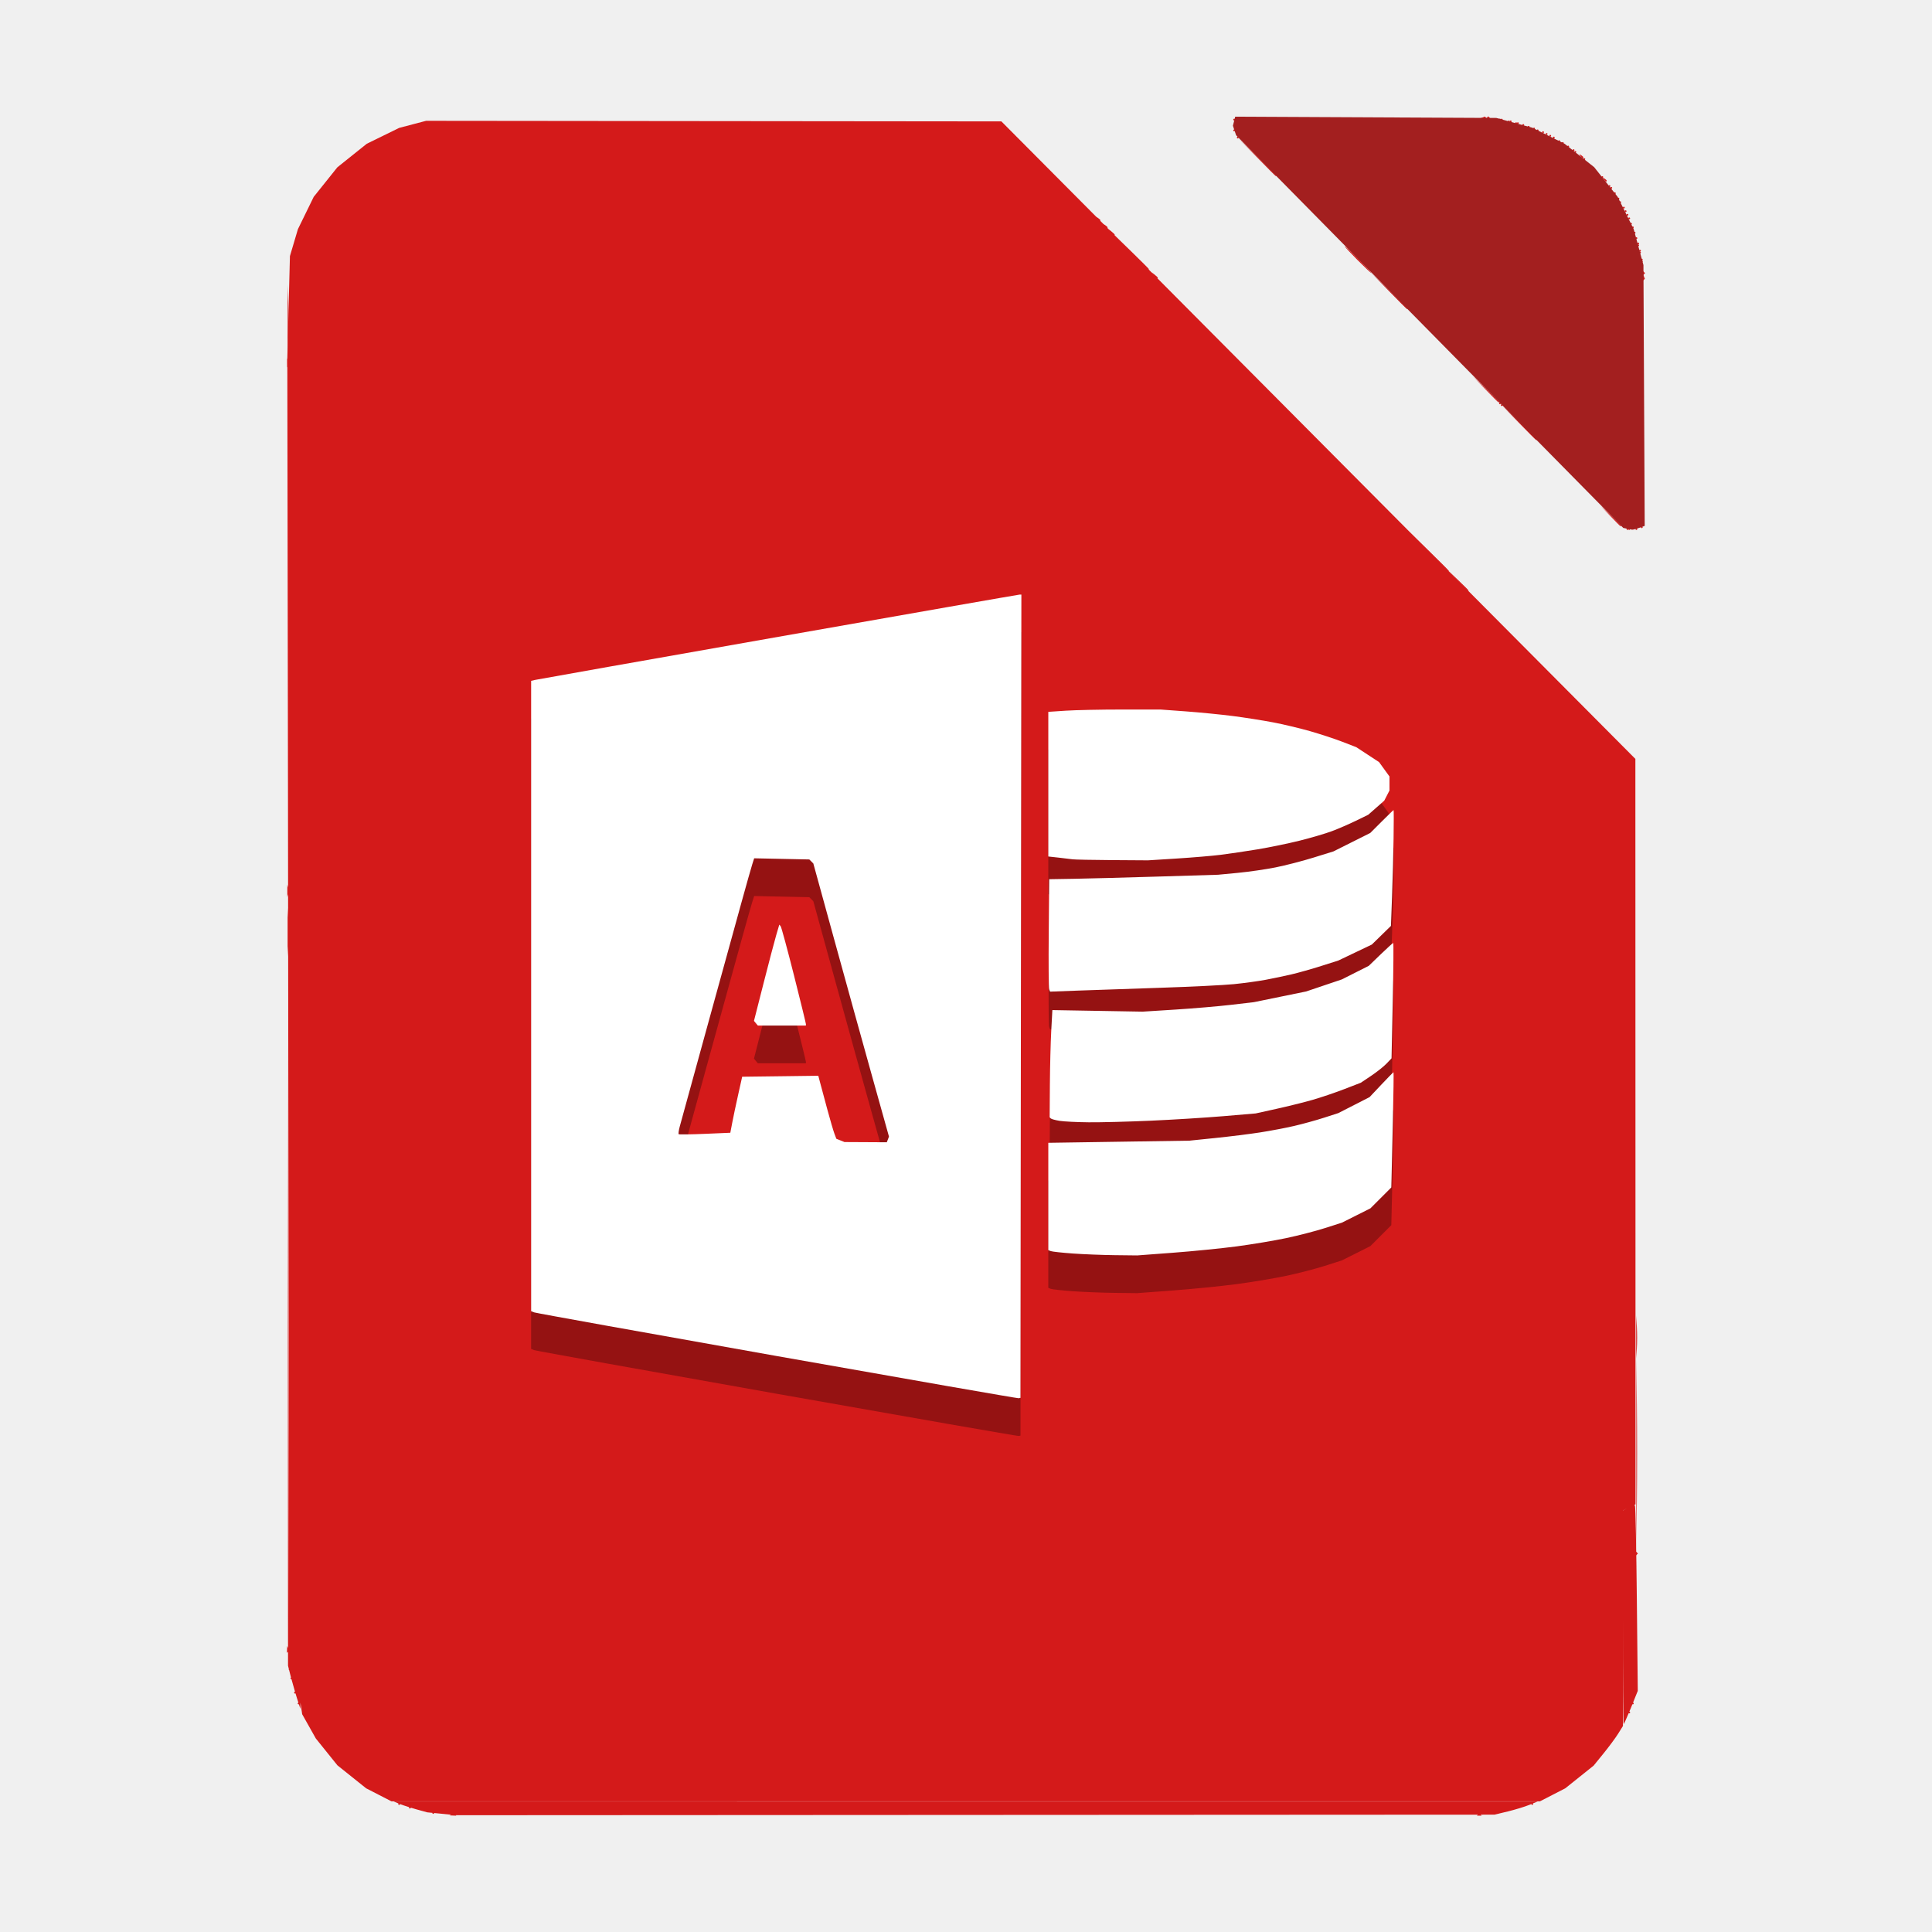
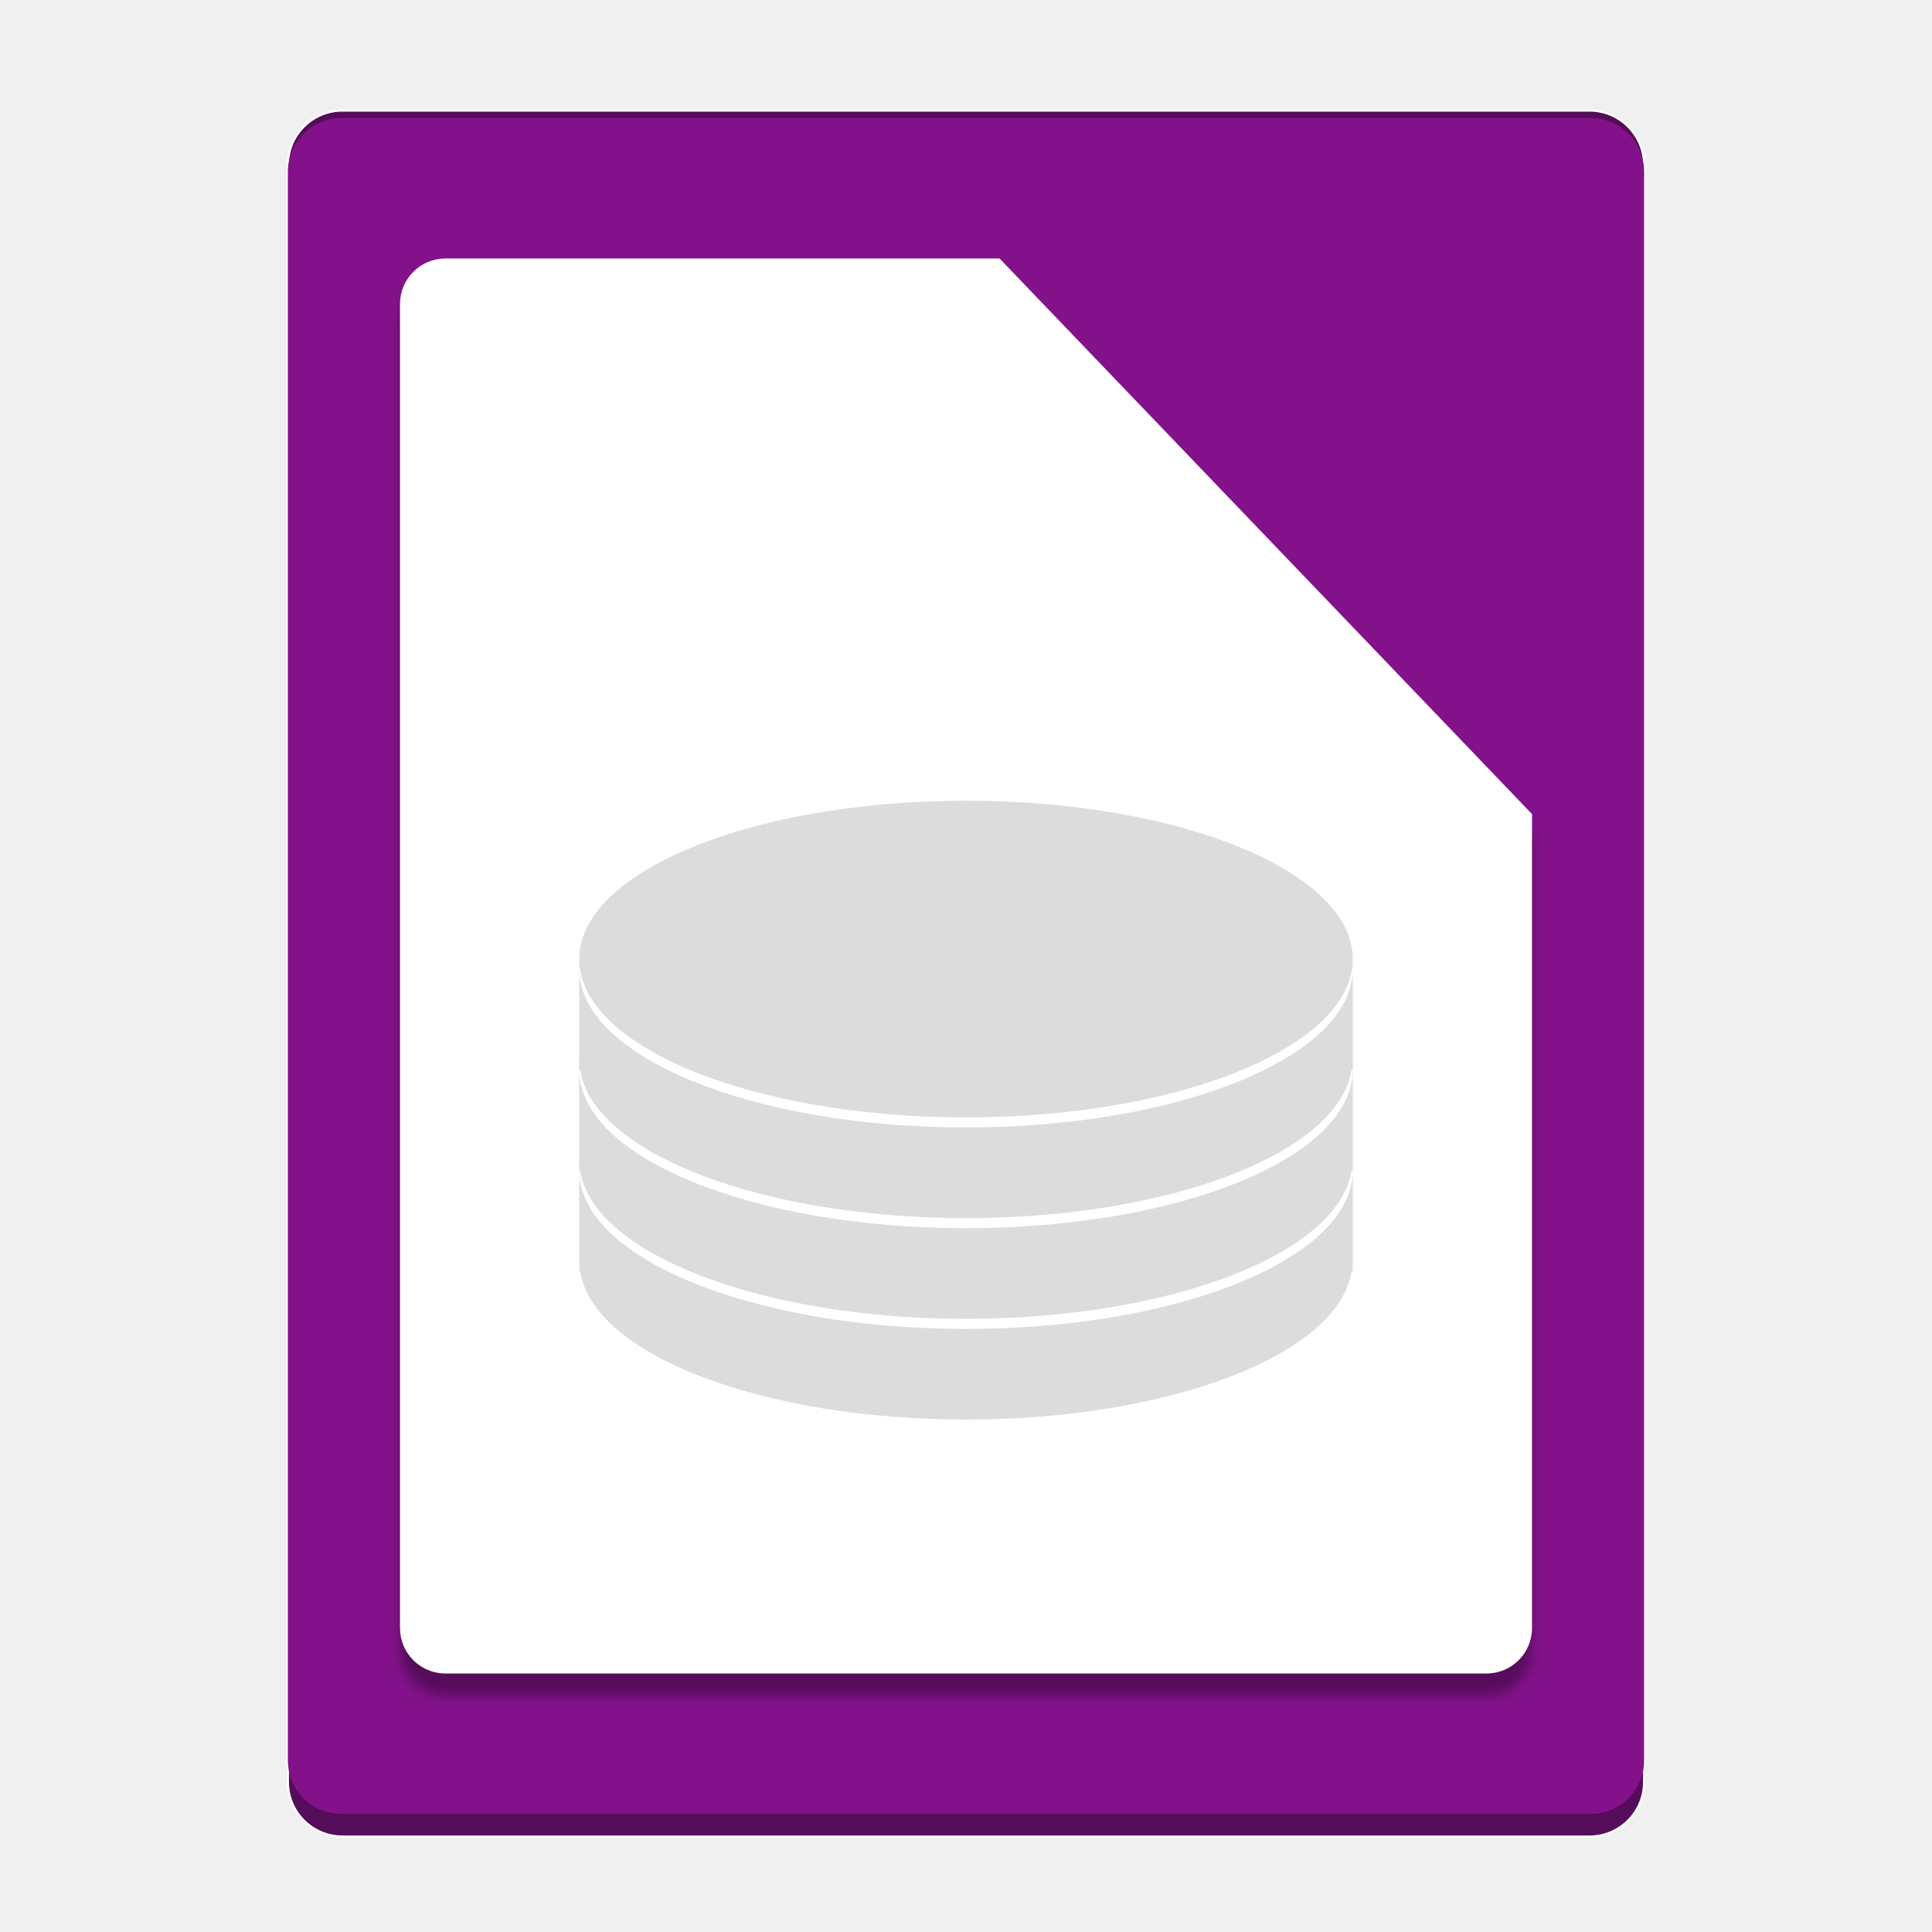
- <svg xmlns="http://www.w3.org/2000/svg" id="svg2997" version="1.1" width="512" height="512" viewBox="0 0 512 512">
-   <defs id="defs3001" />
-   <g id="g3415" transform="matrix(0.4456763,0,0,0.4456763,25.151,28.29332)" style="fill:#d41a1a;fill-opacity:1">
-     <path style="fill:#d41a1a;fill-opacity:1;stroke-width:0.476" d="m 112.916,32.018 -3.57,0.939 -3.568,0.939 -4.283,2.098 -4.283,2.096 -3.908,3.127 -3.906,3.127 -3.127,3.908 -3.129,3.908 -2.094,4.283 -2.094,4.281 -1.059,3.57 -1.059,3.568 -0.348,13.564 -0.346,13.562 0.174,114.451 c 0.015,9.676 0.015,15.705 0.029,25.756 l -0.201,-0.771 0,1.666 0,1.666 0.203,-0.779 c 0.003,2.426 0.003,3.779 0.006,6.209 l -0.133,-2.574 0,6.424 0,6.424 0.141,-2.734 c 0.065,49.381 0.137,104.265 0.141,126.279 l 0.008,51.807 -0.127,-80.805 -0.129,-82.172 0.039,87.801 0.035,83.113 -0.219,-0.547 -0.039,0.914 -0.037,0.912 0.287,-0.289 0.008,-0.008 0.002,3.707 0.217,0.861 c -0.014,0.03 -0.037,0.055 -0.037,0.09 0,0.08 0.047,0.14 0.107,0.184 l 0.434,1.721 c 0.019,0.076 0.055,0.197 0.076,0.277 -0.079,0.039 -0.141,0.104 -0.141,0.197 0,0.131 0.105,0.238 0.236,0.238 0,-1.1e-4 0.016,-0.018 0.018,-0.019 0.277,1.049 0.6,2.192 0.947,3.357 -0.005,-2.7e-4 -0.007,-0.006 -0.012,-0.006 -0.131,0 -0.238,0.107 -0.238,0.238 0,0.131 0.107,0.236 0.238,0.236 0.053,0 0.097,-0.025 0.137,-0.055 0.126,0.417 0.265,0.903 0.375,1.246 l 0.389,1.211 c -0.103,0.026 -0.188,0.106 -0.188,0.217 0,0.131 0.107,0.236 0.238,0.236 0.033,0 0.056,-0.021 0.084,-0.033 l 0.393,1.225 0.02,-1.652 0.455,3.078 1.811,3.215 1.809,3.215 2.863,3.561 2.863,3.559 3.801,3.041 3.801,3.041 3.354,1.727 3.354,1.725 152.188,0 152.188,0 3.354,-1.725 3.354,-1.727 3.758,-3.006 3.756,-3.006 2.631,-3.24 c 1.447,-1.782 3.195,-4.145 3.885,-5.252 l 1.254,-2.014 0,-28.57 c 9.6e-4,15.445 0.085,28.076 0.188,28.076 0.079,0 0.657,-1.3 1.336,-2.914 0.04,0.031 0.086,0.059 0.141,0.059 0.131,0 0.238,-0.107 0.238,-0.238 0,-0.119 -0.093,-0.21 -0.207,-0.227 0.161,-0.386 0.285,-0.661 0.455,-1.082 l 0.355,-0.879 c 0.035,0.02 0.068,0.045 0.111,0.045 0.131,0 0.238,-0.105 0.238,-0.236 10e-6,-0.11 -0.083,-0.19 -0.186,-0.217 l 1.256,-3.115 -0.248,-24.42 c -0.136,-13.431 -0.358,-24.528 -0.492,-24.662 l -0.189,-0.189 0.334,-0.16 -0.021,-98.777 -0.021,-98.779 -84.006,-84.471 -84.006,-84.471 -76.229,-0.076 z m 318.152,367.779 -0.971,0.502 0,-0.039 z m -354.557,30.334 0.008,0.051 -0.008,-0.002 z m 27.838,47.275 1.25,0.533 c -0.032,0.041 -0.06,0.087 -0.06,0.143 0,0.131 0.107,0.238 0.238,0.238 0.125,0 0.223,-0.1 0.232,-0.223 0.548,0.22 1.425,0.513 2.432,0.826 -0.021,0.035 -0.047,0.068 -0.047,0.111 0,0.131 0.107,0.236 0.238,0.236 0.124,0 0.22,-0.097 0.23,-0.219 0.458,0.139 0.911,0.285 1.35,0.406 l 3.008,0.834 1.375,0.135 c -0.002,0.013 -0.016,0.021 -0.016,0.035 0,0.131 0.107,0.236 0.238,0.236 0.127,0 0.228,-0.101 0.234,-0.227 l 2.061,0.201 2.457,0.24 -0.469,0.188 0.912,0.037 0.912,0.037 -0.143,-0.143 0.223,0.021 137.533,-0.074 133.121,-0.072 -0.27,0.268 0.635,0 0.635,0 -0.268,-0.268 3.678,-0.002 0.918,-0.223 c 0.013,0.002 0.021,0.016 0.035,0.016 0.056,0 0.102,-0.026 0.143,-0.059 l 2.418,-0.584 c 1.932,-0.467 4.503,-1.253 5.711,-1.744 l 0.537,-0.219 c 0.007,0.124 0.106,0.227 0.232,0.227 0.131,0 0.238,-0.107 0.238,-0.238 0,-0.059 -0.028,-0.111 -0.065,-0.152 l 1.254,-0.51 -151.572,-0.006 z" id="path3421" transform="matrix(2.243781,0,0,2.243781,-56.43333,-63.48401)" />
-     <path style="opacity:0.3;fill:#000000;fill-opacity:1;stroke:#000000;stroke-width:0;stroke-miterlimit:4;stroke-dasharray:none;stroke-opacity:1" d="m 549.9,312.507 c -0.551,0 -65.059,11.287 -143.352,25.085 -78.293,13.798 -143.433,25.342 -144.755,25.65 l -2.402,0.557 0,187.413 0,187.413 1.867,0.723 c 1.028,0.398 66.014,12.089 144.417,25.983 78.403,13.894 143.032,25.167 143.619,25.05 l 1.069,-0.215 0.267,-238.831 0.272,-238.827 z m 60.797,68.348 c -12.627,6.6e-4 -27.646,0.309 -33.372,0.688 l -10.408,0.692 0,43.009 0,43.004 6.14,0.671 c 3.377,0.368 7.099,0.818 8.274,0.999 1.175,0.181 11.744,0.395 23.489,0.473 l 21.36,0.14 17.082,-1.074 c 9.397,-0.591 21.171,-1.589 26.163,-2.213 4.992,-0.624 14.842,-2.085 21.89,-3.247 7.047,-1.163 18.358,-3.499 25.137,-5.189 6.779,-1.69 15.43,-4.242 19.221,-5.671 3.792,-1.429 10.182,-4.201 14.199,-6.162 l 7.301,-3.563 4.746,-4.181 4.746,-4.176 1.565,-3.028 1.565,-3.028 0,-4.163 0,-4.163 -3.098,-4.282 -3.103,-4.282 -6.775,-4.435 -6.775,-4.439 -8.204,-3.173 c -4.513,-1.745 -13.162,-4.593 -19.221,-6.328 -6.059,-1.735 -16.061,-4.112 -22.227,-5.285 -6.167,-1.173 -16.981,-2.87 -24.029,-3.769 -7.047,-0.899 -19.54,-2.127 -27.762,-2.73 l -14.948,-1.096 z m 161.522,59.784 c -0.136,8.4e-4 -3.31,3.069 -7.056,6.815 l -6.815,6.81 -10.916,5.465 -10.921,5.469 -11.92,3.708 c -6.556,2.039 -16.727,4.664 -22.6,5.833 -5.873,1.169 -15.964,2.628 -22.425,3.243 l -11.745,1.118 -35.769,1.087 c -19.674,0.598 -42.259,1.196 -50.187,1.328 l -14.418,0.237 -0.281,32.022 c -0.156,17.612 -0.042,32.655 0.254,33.429 l 0.539,1.407 16.828,-0.627 c 9.256,-0.344 31.427,-1.103 49.267,-1.687 17.84,-0.584 37.3,-1.549 43.245,-2.143 5.945,-0.594 14.413,-1.754 18.818,-2.581 4.405,-0.827 11.351,-2.284 15.435,-3.239 4.084,-0.954 12.011,-3.196 17.617,-4.978 l 10.194,-3.239 9.961,-4.75 9.957,-4.755 5.688,-5.548 5.684,-5.548 0.657,-17.617 c 0.362,-9.69 0.771,-25.186 0.907,-34.437 0.136,-9.251 0.136,-16.82 0,-16.82 z m -380.207,28.683 16.395,0.342 16.39,0.342 1.196,1.196 1.196,1.201 12.586,45.783 c 6.923,25.182 17.046,61.725 22.495,81.206 l 9.904,35.418 -0.644,1.687 -0.649,1.687 -12.582,-0.07 -12.577,-0.066 -2.419,-0.973 -2.419,-0.969 -1.126,-2.967 c -0.621,-1.631 -2.496,-8.011 -4.163,-14.177 -1.668,-6.167 -3.577,-13.265 -4.242,-15.772 l -1.21,-4.558 -22.631,0.289 -22.631,0.285 -2.388,10.68 c -1.314,5.873 -2.898,13.365 -3.523,16.653 l -1.139,5.978 -15.132,0.649 c -8.324,0.356 -15.334,0.447 -15.579,0.201 -0.246,-0.246 0.032,-2.264 0.622,-4.488 0.59,-2.223 7.893,-28.79 16.228,-59.035 8.335,-30.245 17.548,-63.64 20.47,-74.211 2.922,-10.571 5.821,-20.817 6.442,-22.767 z m 14.948,39.446 -1.836,6.245 c -1.01,3.436 -4.4,16.316 -7.533,28.621 l -5.697,22.372 1.148,1.385 1.153,1.385 14.282,0 14.287,0 0.026,-0.802 c 0.013,-0.44 -3.188,-13.531 -7.117,-29.095 -3.929,-15.563 -7.496,-28.705 -7.928,-29.204 z m 365.057,10.89 c -0.247,5.9e-4 -3.618,3.06 -7.494,6.801 l -7.047,6.806 -7.989,4.027 -7.989,4.032 -10.649,3.594 -10.654,3.594 -15.509,3.173 -15.509,3.173 -13.607,1.591 c -7.484,0.874 -22.368,2.145 -33.074,2.822 l -19.462,1.231 -26.851,-0.465 -26.851,-0.465 -0.666,12.345 c -0.366,6.789 -0.733,21.131 -0.811,31.873 l -0.14,19.532 0.688,0.688 c 0.379,0.378 2.721,1.019 5.206,1.424 2.485,0.405 10.285,0.791 17.332,0.859 7.048,0.068 23.624,-0.359 36.838,-0.947 13.214,-0.587 32.674,-1.8 43.245,-2.695 l 19.221,-1.63 12.279,-2.713 c 6.754,-1.493 16.363,-3.883 21.355,-5.307 4.992,-1.425 13.523,-4.307 18.958,-6.407 l 9.887,-3.821 6.131,-4.102 c 3.374,-2.257 7.491,-5.523 9.146,-7.257 l 3.006,-3.155 0.727,-34.301 c 0.4,-18.867 0.527,-34.301 0.281,-34.301 z m 0.162,76.88 c -0.157,8.1e-4 -3.425,3.326 -7.262,7.393 l -6.972,7.397 -9.291,4.75 -9.291,4.751 -8.541,2.757 c -4.698,1.516 -12.625,3.701 -17.617,4.86 -4.992,1.159 -14.124,2.899 -20.291,3.861 -6.167,0.962 -18.177,2.459 -26.693,3.331 l -15.483,1.586 -41.913,0.631 -41.909,0.635 0,31.913 0,31.917 1.525,0.583 c 0.84,0.322 6.727,0.96 13.082,1.416 6.355,0.455 17.56,0.897 24.901,0.982 l 13.349,0.153 21.355,-1.6 c 11.746,-0.88 28.747,-2.579 37.785,-3.773 9.038,-1.194 22.253,-3.399 29.366,-4.899 7.113,-1.5 17.498,-4.182 23.078,-5.964 l 10.141,-3.243 8.471,-4.251 8.471,-4.251 6.214,-6.21 6.21,-6.214 0.136,-5.158 c 0.074,-2.837 0.431,-18.248 0.798,-34.253 0.366,-16.004 0.538,-29.1 0.381,-29.099 z" id="rect4196-8" />
-     <path style="opacity:1;fill:#ffffff;fill-opacity:1;stroke:#000000;stroke-width:0;stroke-miterlimit:4;stroke-dasharray:none;stroke-opacity:1" d="m 270.229,157.57 c -0.246,0 -28.995,5.03 -63.889,11.18 -34.894,6.149 -63.925,11.294 -64.514,11.432 l -1.07,0.248 0,83.525 0,83.525 0.832,0.322 c 0.458,0.177 29.421,5.388 64.363,11.58 34.942,6.192 63.746,11.216 64.008,11.164 l 0.477,-0.096 0.119,-106.441 0.121,-106.439 z m 27.096,30.461 c -5.627,2.9e-4 -12.321,0.138 -14.873,0.307 l -4.639,0.309 0,19.168 0,19.166 2.736,0.299 c 1.505,0.164 3.164,0.364 3.688,0.445 0.523,0.081 5.234,0.176 10.469,0.211 l 9.52,0.062 7.613,-0.479 c 4.188,-0.263 9.435,-0.708 11.66,-0.986 2.225,-0.278 6.615,-0.929 9.756,-1.447 3.141,-0.518 8.182,-1.559 11.203,-2.312 3.021,-0.753 6.877,-1.89 8.566,-2.527 1.69,-0.637 4.538,-1.872 6.328,-2.746 l 3.254,-1.588 2.115,-1.863 2.115,-1.861 0.697,-1.35 0.697,-1.35 0,-1.855 0,-1.855 -1.381,-1.908 -1.383,-1.908 -3.02,-1.977 -3.02,-1.979 -3.656,-1.414 c -2.011,-0.778 -5.866,-2.047 -8.566,-2.82 -2.7,-0.773 -7.158,-1.833 -9.906,-2.355 -2.748,-0.523 -7.568,-1.279 -10.709,-1.68 -3.141,-0.401 -8.709,-0.948 -12.373,-1.217 l -6.662,-0.488 z m 71.986,26.645 c -0.061,3.7e-4 -1.475,1.368 -3.145,3.037 l -3.037,3.035 -4.865,2.436 -4.867,2.438 -5.312,1.652 c -2.922,0.909 -7.455,2.078 -10.072,2.6 -2.617,0.521 -7.115,1.171 -9.994,1.445 l -5.234,0.498 -15.941,0.484 c -8.768,0.266 -18.834,0.533 -22.367,0.592 l -6.426,0.105 -0.125,14.271 c -0.069,7.849 -0.019,14.554 0.113,14.898 l 0.24,0.627 7.5,-0.279 c 4.125,-0.153 14.006,-0.492 21.957,-0.752 7.951,-0.26 16.624,-0.69 19.273,-0.955 2.65,-0.265 6.424,-0.782 8.387,-1.15 1.963,-0.368 5.059,-1.018 6.879,-1.443 1.82,-0.425 5.353,-1.424 7.852,-2.219 l 4.543,-1.443 4.439,-2.117 4.438,-2.119 2.535,-2.473 2.533,-2.473 0.293,-7.852 c 0.161,-4.319 0.344,-11.225 0.404,-15.348 0.061,-4.123 0.061,-7.496 0,-7.496 z m -169.449,12.783 7.307,0.152 7.305,0.152 0.533,0.533 0.533,0.535 5.609,20.404 c 3.085,11.223 7.597,27.509 10.025,36.191 l 4.414,15.785 -0.287,0.752 -0.289,0.752 -5.607,-0.031 -5.605,-0.029 -1.078,-0.434 -1.078,-0.432 -0.502,-1.322 c -0.277,-0.727 -1.112,-3.57 -1.855,-6.318 -0.743,-2.748 -1.594,-5.912 -1.891,-7.029 l -0.539,-2.031 -10.086,0.129 -10.086,0.127 -1.064,4.76 c -0.586,2.617 -1.292,5.957 -1.57,7.422 l -0.508,2.664 -6.744,0.289 c -3.71,0.159 -6.834,0.199 -6.943,0.09 -0.109,-0.109 0.014,-1.009 0.277,-2 0.263,-0.991 3.518,-12.831 7.232,-26.311 3.715,-13.48 7.821,-28.363 9.123,-33.074 1.302,-4.711 2.594,-9.278 2.871,-10.146 z m 6.662,17.58 -0.818,2.783 c -0.45,1.531 -1.961,7.272 -3.357,12.756 l -2.539,9.971 0.512,0.617 0.514,0.617 6.365,0 6.367,0 0.012,-0.357 c 0.006,-0.196 -1.421,-6.031 -3.172,-12.967 -1.751,-6.936 -3.341,-12.793 -3.533,-13.016 z m 162.697,4.854 c -0.11,2.6e-4 -1.612,1.364 -3.34,3.031 l -3.141,3.033 -3.561,1.795 -3.561,1.797 -4.746,1.602 -4.748,1.602 -6.912,1.414 -6.912,1.414 -6.064,0.709 c -3.336,0.39 -9.969,0.956 -14.74,1.258 l -8.674,0.549 -11.967,-0.207 -11.967,-0.207 -0.297,5.502 c -0.163,3.026 -0.327,9.418 -0.361,14.205 l -0.062,8.705 0.307,0.307 c 0.169,0.169 1.213,0.454 2.32,0.635 1.108,0.18 4.584,0.353 7.725,0.383 3.141,0.03 10.529,-0.16 16.418,-0.422 5.889,-0.262 14.562,-0.802 19.273,-1.201 l 8.566,-0.727 5.473,-1.209 c 3.01,-0.666 7.293,-1.73 9.518,-2.365 2.225,-0.635 6.027,-1.919 8.449,-2.855 l 4.406,-1.703 2.732,-1.828 c 1.504,-1.006 3.339,-2.462 4.076,-3.234 l 1.34,-1.406 0.324,-15.287 c 0.178,-8.408 0.235,-15.287 0.125,-15.287 z m 0.072,34.264 c -0.07,3.6e-4 -1.527,1.482 -3.236,3.295 l -3.107,3.297 -4.141,2.117 -4.141,2.117 -3.807,1.229 c -2.094,0.676 -5.627,1.649 -7.852,2.166 -2.225,0.517 -6.295,1.292 -9.043,1.721 -2.748,0.429 -8.101,1.096 -11.896,1.484 l -6.9,0.707 -18.68,0.281 -18.678,0.283 0,14.223 0,14.225 0.68,0.26 c 0.374,0.144 2.998,0.428 5.83,0.631 2.832,0.203 7.826,0.4 11.098,0.438 l 5.949,0.068 9.518,-0.713 c 5.235,-0.392 12.812,-1.149 16.84,-1.682 4.028,-0.532 9.918,-1.515 13.088,-2.184 3.17,-0.669 7.799,-1.864 10.285,-2.658 l 4.52,-1.445 3.775,-1.895 3.775,-1.895 2.77,-2.768 2.768,-2.77 0.061,-2.299 c 0.033,-1.264 0.192,-8.133 0.355,-15.266 0.163,-7.133 0.24,-12.969 0.17,-12.969 z" id="rect4196" transform="matrix(2.243781,0,0,2.243781,-56.43333,-63.48401)" />
-     <path style="fill:#d41a1a;fill-opacity:1;stroke-width:1.068" d="m 916.873,738.317 -0.384,6.098 0.004,-12.814 0.004,-12.814 0.38,6.716 c 0.209,3.694 0.207,9.46 -0.004,12.814 z M 816.476,287.932 c -0.167,0 -2.93,-2.763 -6.14,-6.14 l -5.836,-6.14 6.14,5.836 c 3.377,3.21 6.14,5.973 6.14,6.14 0,0.167 -0.137,0.303 -0.303,0.303 z m 94.803,-36.305 c -0.294,0 -0.534,-0.24 -0.534,-0.534 0,-0.294 0.24,-0.534 0.534,-0.534 0.294,0 0.534,0.24 0.534,0.534 0,0.294 -0.24,0.534 -0.534,0.534 z m 8.542,-1.068 c -0.294,0 -0.534,-0.24 -0.534,-0.534 0,-0.294 0.24,-0.534 0.534,-0.534 0.294,0 0.534,0.24 0.534,0.534 0,0.294 -0.24,0.534 -0.534,0.534 z m -12.583,-1.068 c -0.167,0 -2.93,-2.763 -6.14,-6.14 l -5.836,-6.14 6.14,5.836 c 3.377,3.21 6.14,5.973 6.14,6.14 0,0.167 -0.137,0.303 -0.303,0.303 z m -70.705,-71.542 c -0.294,0 -0.534,-0.24 -0.534,-0.534 0,-0.294 0.24,-0.534 0.534,-0.534 0.294,0 0.534,0.24 0.534,0.534 0,0.294 -0.24,0.534 -0.534,0.534 z m -1.897,-2.136 c -0.163,0 -3.646,-3.484 -7.742,-7.742 l -7.446,-7.742 7.742,7.446 c 4.258,4.095 7.742,7.579 7.742,7.742 0,0.163 -0.133,0.296 -0.296,0.296 z M 631.648,102.136 c -0.222,0 -1.063,-0.841 -1.869,-1.869 l -1.465,-1.869 1.869,1.465 c 1.028,0.806 1.869,1.647 1.869,1.869 0,0.222 -0.181,0.403 -0.403,0.403 z m 289.42,-2.492 -0.712,0.712 0,-1.424 0,-1.424 0.712,0.712 0.712,0.712 -0.712,0.712 z M 759.065,98.932 c -0.294,0 -4.114,-3.604 -8.489,-8.008 -4.375,-4.405 -7.715,-8.008 -7.421,-8.008 0.294,0 4.114,3.604 8.489,8.008 4.375,4.405 7.715,8.008 7.421,8.008 z M 626.424,96.797 c -0.158,0 -4.843,-4.685 -10.411,-10.411 l -10.123,-10.411 10.411,10.123 c 5.726,5.568 10.411,10.253 10.411,10.411 0,0.158 -0.13,0.288 -0.288,0.288 z M 919.822,91.458 c -0.294,0 -0.534,-0.24 -0.534,-0.534 0,-0.294 0.24,-0.534 0.534,-0.534 0.294,0 0.534,0.24 0.534,0.534 0,0.294 -0.24,0.534 -0.534,0.534 z m -1.068,-5.339 c -0.294,0 -0.534,-0.24 -0.534,-0.534 0,-0.294 0.24,-0.534 0.534,-0.534 0.294,0 0.534,0.24 0.534,0.534 0,0.294 -0.24,0.534 -0.534,0.534 z m -1.068,-4.271 c -0.294,0 -0.534,-0.24 -0.534,-0.534 0,-0.294 0.24,-0.534 0.534,-0.534 0.294,0 0.534,0.24 0.534,0.534 0,0.294 -0.24,0.534 -0.534,0.534 z m -1.068,-3.203 c -0.294,0 -0.534,-0.24 -0.534,-0.534 0,-0.294 0.24,-0.534 0.534,-0.534 0.294,0 0.534,0.24 0.534,0.534 0,0.294 -0.24,0.534 -0.534,0.534 z m -1.068,-3.203 c -0.294,0 -0.534,-0.24 -0.534,-0.534 0,-0.294 0.24,-0.534 0.534,-0.534 0.294,0 0.534,0.24 0.534,0.534 0,0.294 -0.24,0.534 -0.534,0.534 z m -1.068,-3.203 c -0.294,0 -0.534,-0.24 -0.534,-0.534 0,-0.294 0.24,-0.534 0.534,-0.534 0.294,0 0.534,0.24 0.534,0.534 0,0.294 -0.24,0.534 -0.534,0.534 z m -2.136,-5.339 c -0.294,0 -0.534,-0.24 -0.534,-0.534 0,-0.294 0.24,-0.534 0.534,-0.534 0.294,0 0.534,0.24 0.534,0.534 0,0.294 -0.24,0.534 -0.534,0.534 z m -1.068,-2.136 c -0.294,0 -0.534,-0.24 -0.534,-0.534 0,-0.294 0.24,-0.534 0.534,-0.534 0.294,0 0.534,0.24 0.534,0.534 0,0.294 -0.24,0.534 -0.534,0.534 z m -1.068,-2.136 c -0.294,0 -0.534,-0.24 -0.534,-0.534 0,-0.294 0.24,-0.534 0.534,-0.534 0.294,0 0.534,0.24 0.534,0.534 0,0.294 -0.24,0.534 -0.534,0.534 z m -1.068,-2.136 c -0.294,0 -0.534,-0.24 -0.534,-0.534 0,-0.294 0.24,-0.534 0.534,-0.534 0.294,0 0.534,0.24 0.534,0.534 0,0.294 -0.24,0.534 -0.534,0.534 z m -3.203,-5.339 c -0.294,0 -0.534,-0.24 -0.534,-0.534 0,-0.294 0.24,-0.534 0.534,-0.534 0.294,0 0.534,0.24 0.534,0.534 0,0.294 -0.24,0.534 -0.534,0.534 z m -2.136,-3.203 c -0.294,0 -0.534,-0.24 -0.534,-0.534 0,-0.294 0.24,-0.534 0.534,-0.534 0.294,0 0.534,0.24 0.534,0.534 0,0.294 -0.24,0.534 -0.534,0.534 z m -2.136,-3.203 c -0.294,0 -0.534,-0.24 -0.534,-0.534 0,-0.294 0.24,-0.534 0.534,-0.534 0.294,0 0.534,0.24 0.534,0.534 0,0.294 -0.24,0.534 -0.534,0.534 z m -3.14,-4.271 c -0.259,0 -0.814,-0.555 -1.233,-1.233 l -0.762,-1.233 1.233,0.762 c 0.678,0.419 1.233,0.974 1.233,1.233 0,0.259 -0.212,0.471 -0.471,0.471 z M 884.648,30.593 c -0.259,0 -0.814,-0.555 -1.233,-1.233 l -0.762,-1.233 1.233,0.762 c 0.678,0.419 1.233,0.974 1.233,1.233 0,0.259 -0.212,0.471 -0.471,0.471 z m -5.402,-4.271 c -0.294,0 -0.534,-0.24 -0.534,-0.534 0,-0.294 0.24,-0.534 0.534,-0.534 0.294,0 0.534,0.24 0.534,0.534 0,0.294 -0.24,0.534 -0.534,0.534 z m -3.203,-2.136 c -0.294,0 -0.534,-0.24 -0.534,-0.534 0,-0.294 0.24,-0.534 0.534,-0.534 0.294,0 0.534,0.24 0.534,0.534 0,0.294 -0.24,0.534 -0.534,0.534 z m -3.203,-2.136 c -0.294,0 -0.534,-0.24 -0.534,-0.534 0,-0.294 0.24,-0.534 0.534,-0.534 0.294,0 0.534,0.24 0.534,0.534 0,0.294 -0.24,0.534 -0.534,0.534 z m -193.271,-3.203 c -0.294,0 -0.534,-0.24 -0.534,-0.534 0,-0.294 0.24,-0.534 0.534,-0.534 0.294,0 0.534,0.24 0.534,0.534 0,0.294 -0.24,0.534 -0.534,0.534 z m 187.932,0 c -0.294,0 -0.534,-0.24 -0.534,-0.534 0,-0.294 0.24,-0.534 0.534,-0.534 0.294,0 0.534,0.24 0.534,0.534 0,0.294 -0.24,0.534 -0.534,0.534 z m -2.136,-1.068 c -0.294,0 -0.534,-0.24 -0.534,-0.534 0,-0.294 0.24,-0.534 0.534,-0.534 0.294,0 0.534,0.24 0.534,0.534 0,0.294 -0.24,0.534 -0.534,0.534 z m -2.136,-1.068 c -0.294,0 -0.534,-0.24 -0.534,-0.534 0,-0.294 0.24,-0.534 0.534,-0.534 0.294,0 0.534,0.24 0.534,0.534 0,0.294 -0.24,0.534 -0.534,0.534 z m -2.136,-1.068 c -0.294,0 -0.534,-0.24 -0.534,-0.534 0,-0.294 0.24,-0.534 0.534,-0.534 0.294,0 0.534,0.24 0.534,0.534 0,0.294 -0.24,0.534 -0.534,0.534 z m -5.339,-2.136 c -0.294,0 -0.534,-0.24 -0.534,-0.534 0,-0.294 0.24,-0.534 0.534,-0.534 0.294,0 0.534,0.24 0.534,0.534 0,0.294 -0.24,0.534 -0.534,0.534 z m -3.203,-1.068 c -0.294,0 -0.534,-0.24 -0.534,-0.534 0,-0.294 0.24,-0.534 0.534,-0.534 0.294,0 0.534,0.24 0.534,0.534 0,0.294 -0.24,0.534 -0.534,0.534 z m -3.203,-1.068 c -0.294,0 -0.534,-0.24 -0.534,-0.534 0,-0.294 0.24,-0.534 0.534,-0.534 0.294,0 0.534,0.24 0.534,0.534 0,0.294 -0.24,0.534 -0.534,0.534 z m -3.203,-1.068 c -0.294,0 -0.534,-0.24 -0.534,-0.534 0,-0.294 0.24,-0.534 0.534,-0.534 0.294,0 0.534,0.24 0.534,0.534 0,0.294 -0.24,0.534 -0.534,0.534 z m -4.271,-1.068 c -0.294,0 -0.534,-0.24 -0.534,-0.534 0,-0.294 0.24,-0.534 0.534,-0.534 0.294,0 0.534,0.24 0.534,0.534 0,0.294 -0.24,0.534 -0.534,0.534 z M 677.432,8.169 c -0.294,0 -0.534,-0.24 -0.534,-0.534 0,-0.294 0.24,-0.534 0.534,-0.534 0.294,0 0.534,0.24 0.534,0.534 0,0.294 -0.24,0.534 -0.534,0.534 z m 159.102,0 c -0.294,0 -0.534,-0.24 -0.534,-0.534 0,-0.294 0.24,-0.534 0.534,-0.534 0.294,0 0.534,0.24 0.534,0.534 0,0.294 -0.24,0.534 -0.534,0.534 z m -8.008,-1.068 -1.424,0 0.712,-0.712 0.712,-0.712 0.712,0.712 0.712,0.712 -1.424,0 z" id="path3427" />
-     <path style="fill:#d41a1a;fill-opacity:1;stroke-width:1.068" d="m 916.797,860.983 -0.712,0.712 0,-1.424 0,-1.424 0.712,0.712 0.712,0.712 -0.712,0.712 z m 0.088,-31.945 -0.303,28.564 0,-57.127 0,-57.127 0.303,28.564 c 0.166,15.71 0.166,41.417 0,57.127 z M 804.749,276.186 c -0.157,0 -5.563,-5.406 -12.013,-12.013 l -11.728,-12.013 12.013,11.728 c 6.607,6.45 12.013,11.856 12.013,12.013 0,0.157 -0.128,0.285 -0.285,0.285 z m 107.599,-24.559 c -0.294,0 -0.534,-0.24 -0.534,-0.534 0,-0.294 0.24,-0.534 0.534,-0.534 0.294,0 0.534,0.24 0.534,0.534 0,0.294 -0.24,0.534 -0.534,0.534 z m 4.271,0 c -0.294,0 -0.534,-0.24 -0.534,-0.534 0,-0.294 0.24,-0.534 0.534,-0.534 0.294,0 0.534,0.24 0.534,0.534 0,0.294 -0.24,0.534 -0.534,0.534 z M 857.068,198.237 c -0.158,0 -4.843,-4.685 -10.411,-10.411 l -10.123,-10.411 10.411,10.123 c 5.726,5.568 10.411,10.253 10.411,10.411 0,0.158 -0.13,0.288 -0.288,0.288 z m -21.602,-21.356 c -0.294,0 -0.534,-0.24 -0.534,-0.534 0,-0.294 0.24,-0.534 0.534,-0.534 0.294,0 0.534,0.24 0.534,0.534 0,0.294 -0.24,0.534 -0.534,0.534 z m -720.589,-23.225 -0.539,1.335 0,-2.67 0,-2.669 0.539,1.335 0.539,1.335 -0.539,1.335 z m 0.09,-16.074 -0.347,11.002 -0.002,-21.356 -0.002,-21.356 0.348,10.354 c 0.192,5.695 0.192,15.305 0.002,21.356 z m 665.221,-17.295 c -0.158,0 -5.083,-4.925 -10.945,-10.945 L 758.585,98.398 769.53,109.056 c 6.02,5.862 10.945,10.787 10.945,10.945 0,0.158 -0.129,0.287 -0.287,0.287 z m 140.813,-17.374 -0.645,0.645 0.084,-2.047 0.084,-2.047 0.561,1.401 0.561,1.401 -0.645,0.645 z M 919.822,92.525 c -0.294,0 -0.534,-0.24 -0.534,-0.534 0,-0.294 0.24,-0.534 0.534,-0.534 0.294,0 0.534,0.24 0.534,0.534 0,0.294 -0.24,0.534 -0.534,0.534 z m -1.068,-5.339 c -0.294,0 -0.534,-0.24 -0.534,-0.534 0,-0.294 0.24,-0.534 0.534,-0.534 0.294,0 0.534,0.24 0.534,0.534 0,0.294 -0.24,0.534 -0.534,0.534 z m -1.068,-4.271 c -0.294,0 -0.534,-0.24 -0.534,-0.534 0,-0.294 0.24,-0.534 0.534,-0.534 0.294,0 0.534,0.24 0.534,0.534 0,0.294 -0.24,0.534 -0.534,0.534 z M 606.021,76.508 c -0.222,0 -1.063,-0.841 -1.869,-1.869 l -1.465,-1.869 1.869,1.465 c 1.028,0.806 1.869,1.647 1.869,1.869 0,0.222 -0.181,0.403 -0.403,0.403 z m -4.339,-4.271 c -0.259,0 -0.814,-0.555 -1.233,-1.233 l -0.762,-1.233 1.233,0.762 c 0.678,0.419 1.233,0.974 1.233,1.233 0,0.259 -0.212,0.471 -0.471,0.471 z M 913.415,70.102 c -0.294,0 -0.534,-0.24 -0.534,-0.534 0,-0.294 0.24,-0.534 0.534,-0.534 0.294,0 0.534,0.24 0.534,0.534 0,0.294 -0.24,0.534 -0.534,0.534 z m -316.005,-2.136 c -0.259,0 -0.814,-0.555 -1.233,-1.233 l -0.762,-1.233 1.233,0.762 c 0.678,0.419 1.233,0.974 1.233,1.233 0,0.259 -0.212,0.471 -0.471,0.471 z M 907.009,57.288 c -0.294,0 -0.534,-0.24 -0.534,-0.534 0,-0.294 0.24,-0.534 0.534,-0.534 0.294,0 0.534,0.24 0.534,0.534 0,0.294 -0.24,0.534 -0.534,0.534 z m -6.407,-9.61 c -0.294,0 -0.534,-0.24 -0.534,-0.534 0,-0.294 0.24,-0.534 0.534,-0.534 0.294,0 0.534,0.24 0.534,0.534 0,0.294 -0.24,0.534 -0.534,0.534 z m -4.271,-5.339 c -0.294,0 -0.534,-0.24 -0.534,-0.534 0,-0.294 0.24,-0.534 0.534,-0.534 0.294,0 0.534,0.24 0.534,0.534 0,0.294 -0.24,0.534 -0.534,0.534 z M 702.239,41.271 c -0.157,0 -5.323,-5.165 -11.479,-11.479 l -11.193,-11.479 11.479,11.193 c 6.313,6.156 11.479,11.321 11.479,11.479 0,0.157 -0.129,0.286 -0.286,0.286 z m 183.413,-9.61 c -0.294,0 -0.534,-0.24 -0.534,-0.534 0,-0.294 0.24,-0.534 0.534,-0.534 0.294,0 0.534,0.24 0.534,0.534 0,0.294 -0.24,0.534 -0.534,0.534 z m -5.339,-4.271 c -0.294,0 -0.534,-0.24 -0.534,-0.534 0,-0.294 0.24,-0.534 0.534,-0.534 0.294,0 0.534,0.24 0.534,0.534 0,0.294 -0.24,0.534 -0.534,0.534 z m -9.61,-6.407 c -0.294,0 -0.534,-0.24 -0.534,-0.534 0,-0.294 0.24,-0.534 0.534,-0.534 0.294,0 0.534,0.24 0.534,0.534 0,0.294 -0.24,0.534 -0.534,0.534 z m -193.271,-6.407 c -0.294,0 -0.534,-0.24 -0.534,-0.534 0,-0.294 0.24,-0.534 0.534,-0.534 0.294,0 0.534,0.24 0.534,0.534 0,0.294 -0.24,0.534 -0.534,0.534 z m 180.458,0 c -0.294,0 -0.534,-0.24 -0.534,-0.534 0,-0.294 0.24,-0.534 0.534,-0.534 0.294,0 0.534,0.24 0.534,0.534 0,0.294 -0.24,0.534 -0.534,0.534 z m -12.814,-4.271 c -0.294,0 -0.534,-0.24 -0.534,-0.534 0,-0.294 0.24,-0.534 0.534,-0.534 0.294,0 0.534,0.24 0.534,0.534 0,0.294 -0.24,0.534 -0.534,0.534 z m -4.271,-1.068 c -0.294,0 -0.534,-0.24 -0.534,-0.534 0,-0.294 0.24,-0.534 0.534,-0.534 0.294,0 0.534,0.24 0.534,0.534 0,0.294 -0.24,0.534 -0.534,0.534 z m -5.339,-1.068 c -0.294,0 -0.534,-0.24 -0.534,-0.534 0,-0.294 0.24,-0.534 0.534,-0.534 0.294,0 0.534,0.24 0.534,0.534 0,0.294 -0.24,0.534 -0.534,0.534 z m -9.699,-1.152 -2.047,-0.084 1.401,-0.561 1.401,-0.561 0.645,0.645 0.645,0.645 -2.047,-0.084 z" id="path3423" />
-     <path style="fill:#a31f1f;fill-opacity:1;stroke-width:1.068" d="m 914.057,251.482 c -0.353,-0.08 -1.684,-0.349 -2.958,-0.597 L 908.783,250.433 793.677,133.679 678.571,16.924 l -0.941,-2.822 -0.941,-2.822 0.674,-2.687 0.674,-2.687 77.646,0.375 77.646,0.375 10.678,2.897 10.678,2.897 9.61,4.772 9.61,4.772 8.808,6.97 8.808,6.97 6.97,8.808 6.97,8.808 4.772,9.61 4.772,9.61 2.897,10.678 2.897,10.678 0.374,77.556 0.374,77.556 -3.426,1.194 c -1.884,0.657 -3.714,1.129 -4.067,1.049 z" id="path3417" />
-   </g>
+ <svg xmlns="http://www.w3.org/2000/svg" id="svg3037" version="1.1" width="512" height="512" viewBox="0 0 512 512">
+   <defs id="defs3041">
+     <filter style="color-interpolation-filters:sRGB" id="filter4262" x="-0.014" width="1.027" y="-0.011" height="1.022">
+       <feGaussianBlur stdDeviation="1.685" id="feGaussianBlur4264" />
+     </filter>
+   </defs>
+   <rect style="opacity:1;fill:#550c5a;fill-opacity:1;fill-rule:evenodd;stroke:#ffffff;stroke-width:0.58;stroke-linecap:round;stroke-linejoin:round;stroke-miterlimit:4;stroke-dasharray:none;stroke-opacity:1" id="rect4136-9" width="359.42" height="457.42" x="76.29" y="29.29" ry="14.462" />
+   <rect style="opacity:1;fill:#83128a;fill-opacity:1;fill-rule:evenodd;stroke:none;stroke-width:0.575;stroke-linecap:round;stroke-linejoin:round;stroke-miterlimit:4;stroke-dasharray:none;stroke-opacity:1" id="rect4136" width="359.425" height="449.425" x="76.288" y="31.288" ry="14.209" />
+   <path style="opacity:1;fill:#550c5a;fill-opacity:1;fill-rule:evenodd;stroke:none;stroke-width:0.479;stroke-linecap:round;stroke-linejoin:round;stroke-miterlimit:4;stroke-dasharray:none;stroke-opacity:1;filter:url(#filter4262)" d="m 118.08,74.74 c -6.56,0 -11.84,5.28 -11.84,11.84 l 0,350.84 c 0,6.56 5.28,11.84 11.84,11.84 l 275.84,0 c 6.56,0 11.84,-5.28 11.84,-11.84 l 0,-215.584 -140.967,-147.096 -146.713,0 z" id="rect4136-6-2" />
+   <path style="opacity:1;fill:#ffffff;fill-opacity:1;fill-rule:evenodd;stroke:#ffffff;stroke-width:0.479;stroke-linecap:round;stroke-linejoin:round;stroke-miterlimit:4;stroke-dasharray:none;stroke-opacity:1" d="M 118.08 68.74 C 111.52 68.74 106.24 74.02 106.24 80.58 L 106.24 431.42 C 106.24 437.98 111.52 443.26 118.08 443.26 L 393.92 443.26 C 400.48 443.26 405.76 437.98 405.76 431.42 L 405.76 215.836 L 264.793 68.74 L 118.08 68.74 z " id="rect4136-6" />
+   <path style="opacity:1;fill:#dcdcdc;fill-opacity:1;fill-rule:evenodd;stroke:none;stroke-width:0.5;stroke-linecap:round;stroke-linejoin:round;stroke-miterlimit:4;stroke-dasharray:none;stroke-opacity:1" d="m 256.001,268.256 a 102.5,41.96 0 0 0 -102.275,40.11 l -0.226,0 0,1.848 0,24.024 0,2.651 0.23,0 A 102.5,41.96 0 0 0 256.001,376.2 102.5,41.96 0 0 0 358.176,336.89 l 0.324,0 0,-2.651 0,-24.024 0,-1.848 -0.16,0 A 102.5,41.96 0 0 0 256.001,268.256 Z" id="path4278" />
+   <ellipse style="opacity:1;fill:#ffffff;fill-opacity:1;fill-rule:evenodd;stroke:none;stroke-width:0.5;stroke-linecap:round;stroke-linejoin:round;stroke-miterlimit:4;stroke-dasharray:none;stroke-opacity:1" id="path4278-5-9" cx="256" cy="310.216" rx="102.5" ry="41.96" />
+   <path style="opacity:1;fill:#dcdcdc;fill-opacity:1;fill-rule:evenodd;stroke:none;stroke-width:0.5;stroke-linecap:round;stroke-linejoin:round;stroke-miterlimit:4;stroke-dasharray:none;stroke-opacity:1" d="m 256.001,241.563 a 102.5,41.96 0 0 0 -102.275,40.11 l -0.226,0 0,1.848 0,24.024 0,2.651 0.23,0 a 102.5,41.96 0 0 0 102.271,39.31 102.5,41.96 0 0 0 102.175,-39.31 l 0.324,0 0,-2.651 0,-24.024 0,-1.848 -0.16,0 A 102.5,41.96 0 0 0 256.001,241.563 Z" id="path4278-1" />
+   <ellipse style="opacity:1;fill:#ffffff;fill-opacity:1;fill-rule:evenodd;stroke:none;stroke-width:0.5;stroke-linecap:round;stroke-linejoin:round;stroke-miterlimit:4;stroke-dasharray:none;stroke-opacity:1" id="path4278-5-9-2" cx="256" cy="283.523" rx="102.5" ry="41.96" />
+   <path style="opacity:1;fill:#dcdcdc;fill-opacity:1;fill-rule:evenodd;stroke:none;stroke-width:0.5;stroke-linecap:round;stroke-linejoin:round;stroke-miterlimit:4;stroke-dasharray:none;stroke-opacity:1" d="m 256.001,214.87 a 102.5,41.96 0 0 1 6.209,0.128 102.5,41.96 0 0 0 -6.209,-0.128 z m -8.89,0.185 a 102.5,41.96 0 0 0 -4.362,0.216 102.5,41.96 0 0 1 4.362,-0.216 z m 20.566,0.112 a 102.5,41.96 0 0 1 4.556,0.284 102.5,41.96 0 0 0 -4.556,-0.284 z m -30.925,0.48 a 102.5,41.96 0 0 0 -3.559,0.328 102.5,41.96 0 0 1 3.559,-0.328 z m 41.081,0.214 a 102.5,41.96 0 0 1 4.245,0.443 102.5,41.96 0 0 0 -4.245,-0.443 z m -51.221,0.805 a 102.5,41.96 0 0 0 -2.935,0.399 102.5,41.96 0 0 1 2.935,-0.399 z m 61.144,0.297 a 102.5,41.96 0 0 1 3.972,0.594 102.5,41.96 0 0 0 -3.972,-0.594 z m -70.871,1.121 a 102.5,41.96 0 0 0 -2.498,0.456 102.5,41.96 0 0 1 2.498,-0.456 z m 80.504,0.388 a 102.5,41.96 0 0 1 3.431,0.678 102.5,41.96 0 0 0 -3.431,-0.678 z m -89.937,1.444 a 102.5,41.96 0 0 0 -1.821,0.428 102.5,41.96 0 0 1 1.821,-0.428 z m 99.236,0.477 a 102.5,41.96 0 0 1 2.794,0.701 102.5,41.96 0 0 0 -2.794,-0.701 z m -108.128,1.731 a 102.5,41.96 0 0 0 -1.293,0.381 102.5,41.96 0 0 1 1.293,-0.381 z m 116.792,0.532 a 102.5,41.96 0 0 1 2.524,0.785 102.5,41.96 0 0 0 -2.524,-0.785 z m -125.063,2.023 a 102.5,41.96 0 0 0 -0.903,0.326 102.5,41.96 0 0 1 0.903,-0.326 z m 133.115,0.581 a 102.5,41.96 0 0 1 2.241,0.852 102.5,41.96 0 0 0 -2.241,-0.852 z m -140.713,2.302 a 102.5,41.96 0 0 0 -0.556,0.245 102.5,41.96 0 0 1 0.556,-0.245 z m 148.116,0.631 a 102.5,41.96 0 0 1 1.872,0.871 102.5,41.96 0 0 0 -1.872,-0.871 z m -154.959,2.552 a 102.5,41.96 0 0 0 -0.277,0.149 102.5,41.96 0 0 1 0.277,-0.149 z m 161.604,0.667 a 102.5,41.96 0 0 1 1.519,0.868 102.5,41.96 0 0 0 -1.519,-0.868 z m 5.829,3.48 a 102.5,41.96 0 0 1 1.193,0.852 102.5,41.96 0 0 0 -1.193,-0.852 z m 4.918,3.683 a 102.5,41.96 0 0 1 0.967,0.884 102.5,41.96 0 0 0 -0.967,-0.884 z m 3.993,3.863 a 102.5,41.96 0 0 1 0.733,0.902 102.5,41.96 0 0 0 -0.733,-0.902 z m 3.039,4.022 a 102.5,41.96 0 0 1 0.473,0.863 102.5,41.96 0 0 0 -0.473,-0.863 z m 2.038,4.119 a 102.5,41.96 0 0 1 0.251,0.85 102.5,41.96 0 0 0 -0.251,-0.85 z m -203.771,4.4 0,1.848 a 102.5,41.96 0 0 1 0.226,-1.848 l -0.226,0 z m 0,1.848 0,24.024 0,2.651 0.23,0 a 102.5,41.96 0 0 0 102.271,39.31 102.5,41.96 0 0 0 102.175,-39.31 l 0.324,0 0,-2.651 0,-24.024 A 102.5,41.96 0 0 1 256.001,298.789 102.5,41.96 0 0 1 153.5,256.828 Z m 205,0 0,-1.848 -0.16,0 a 102.5,41.96 0 0 1 0.16,1.848 z" id="path4278-7" />
+   <ellipse style="opacity:1;fill:#dcdcdc;fill-opacity:1;fill-rule:evenodd;stroke:none;stroke-width:5;stroke-linecap:round;stroke-linejoin:round;stroke-miterlimit:4;stroke-dasharray:none;stroke-opacity:1" id="path4278-5-9-0-3" cx="256" cy="254.16" rx="102.5" ry="41.96" />
</svg>
